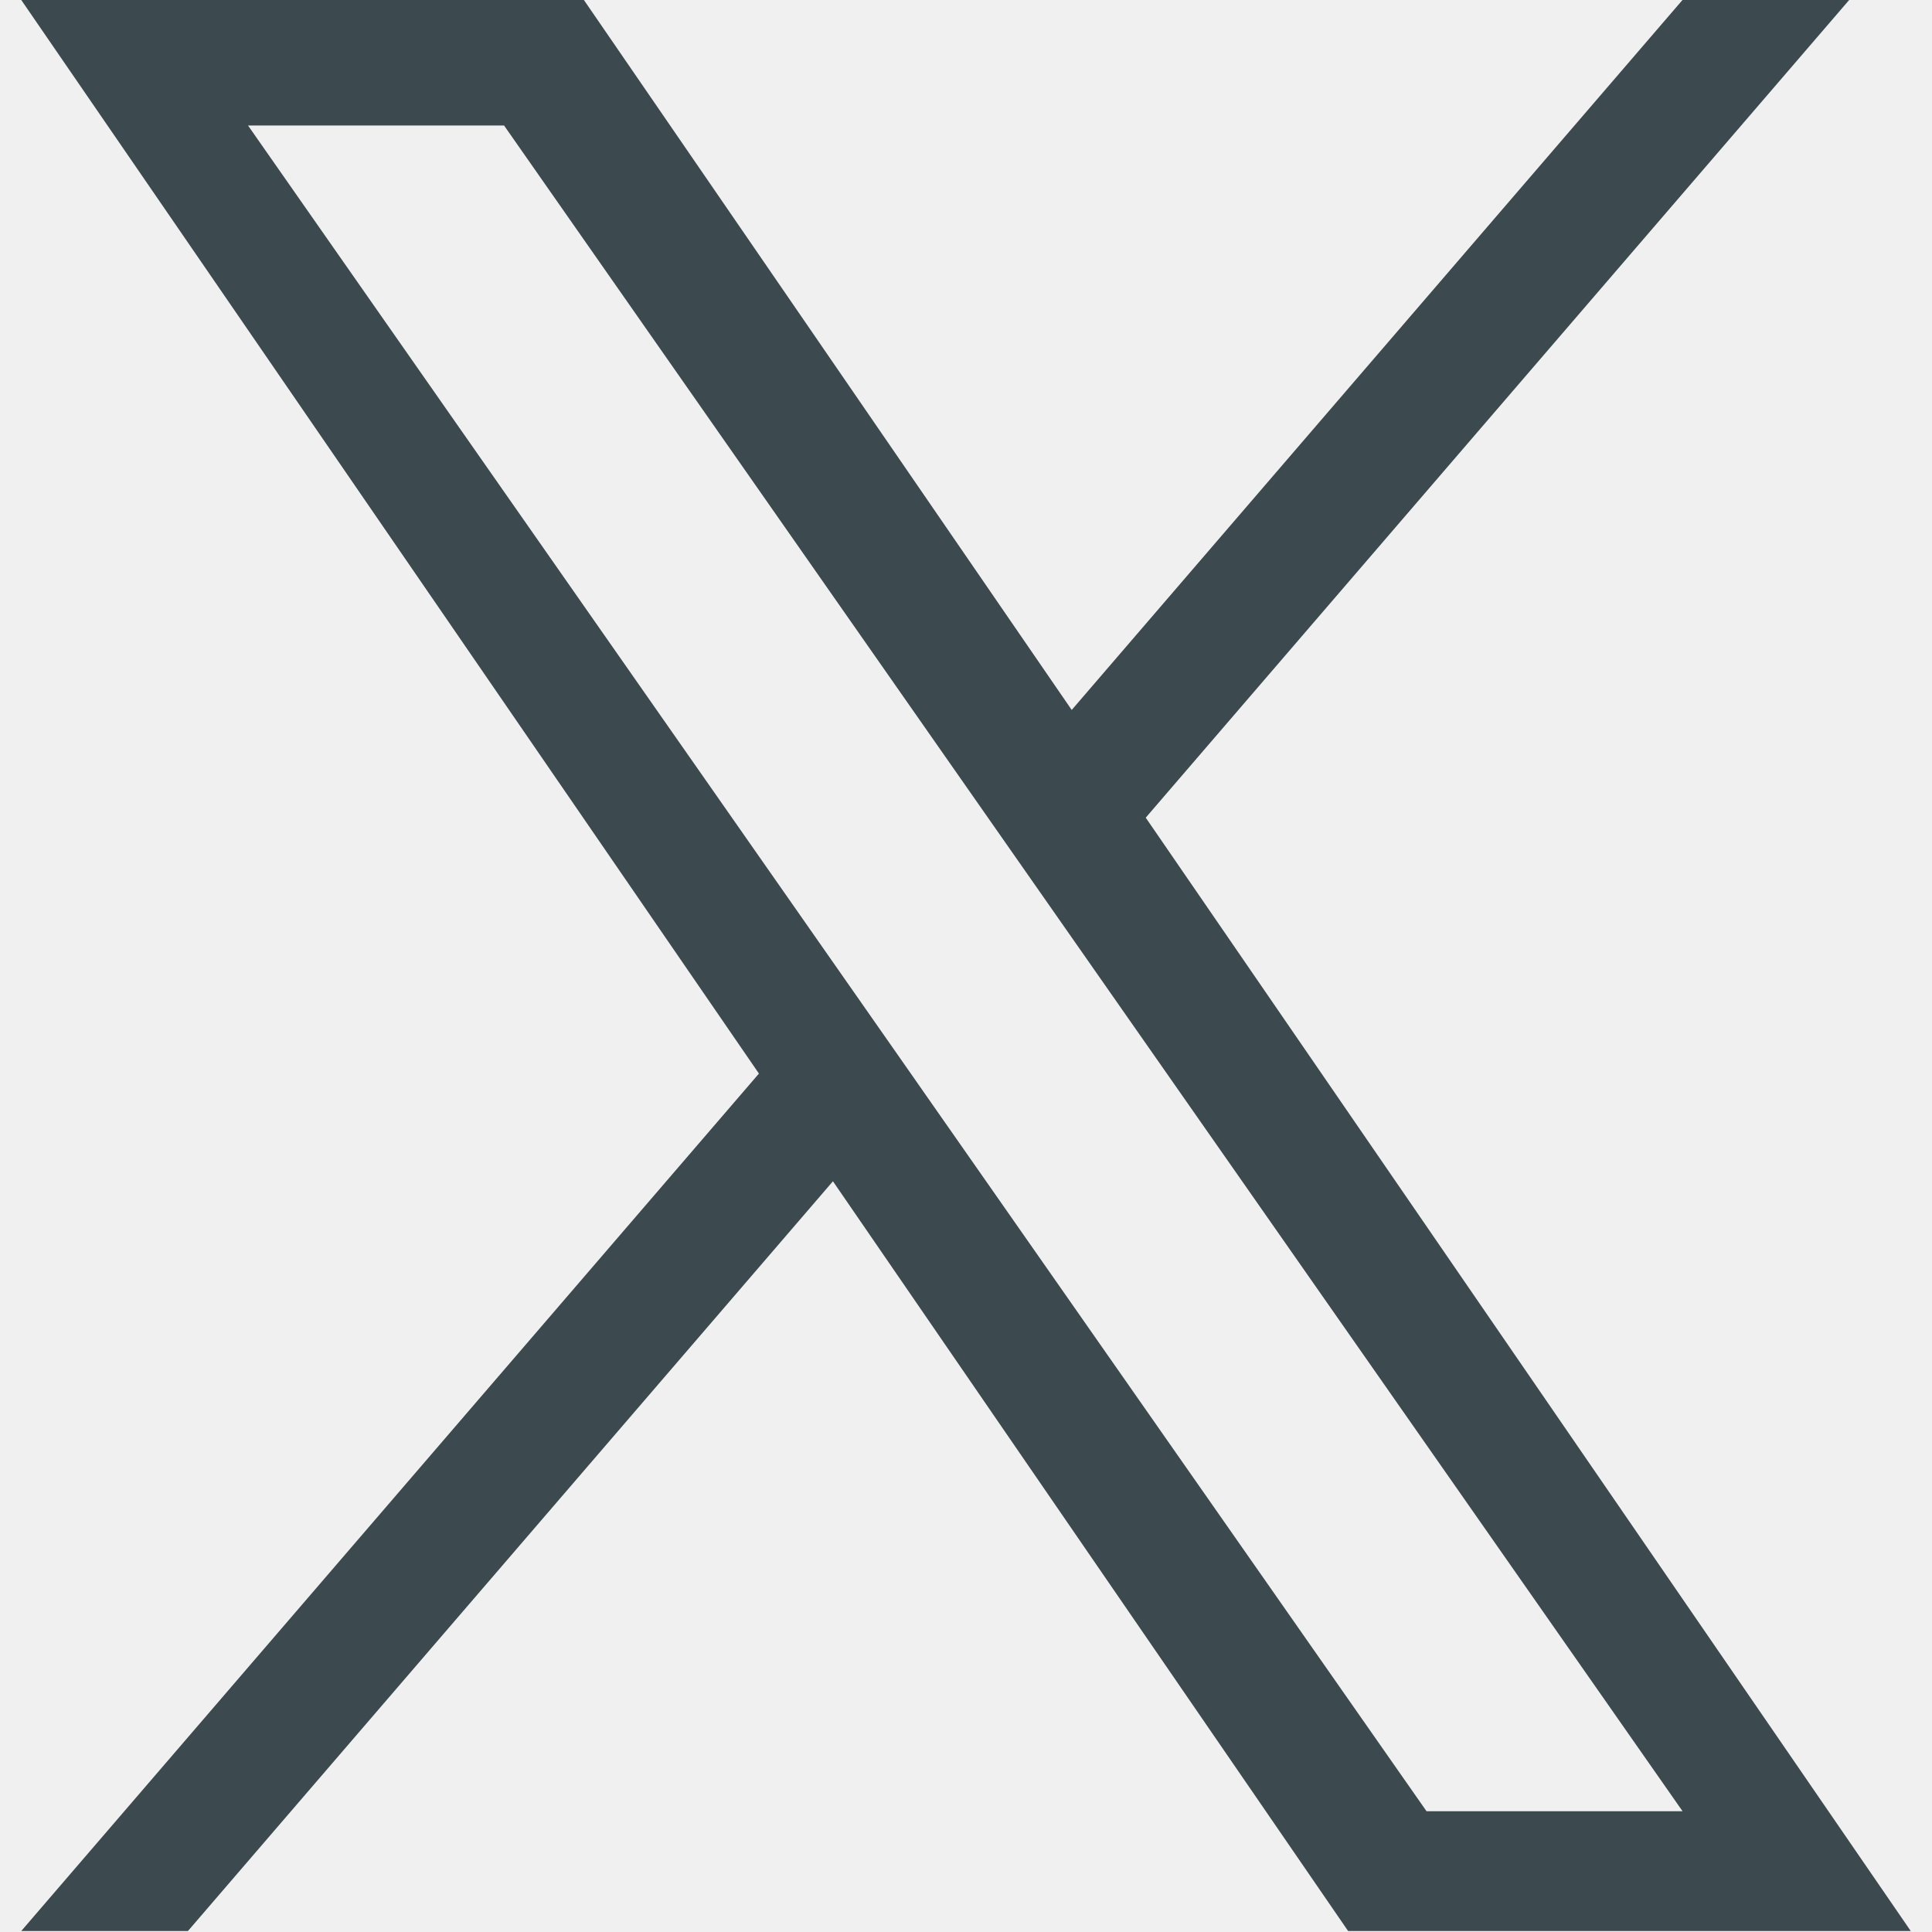
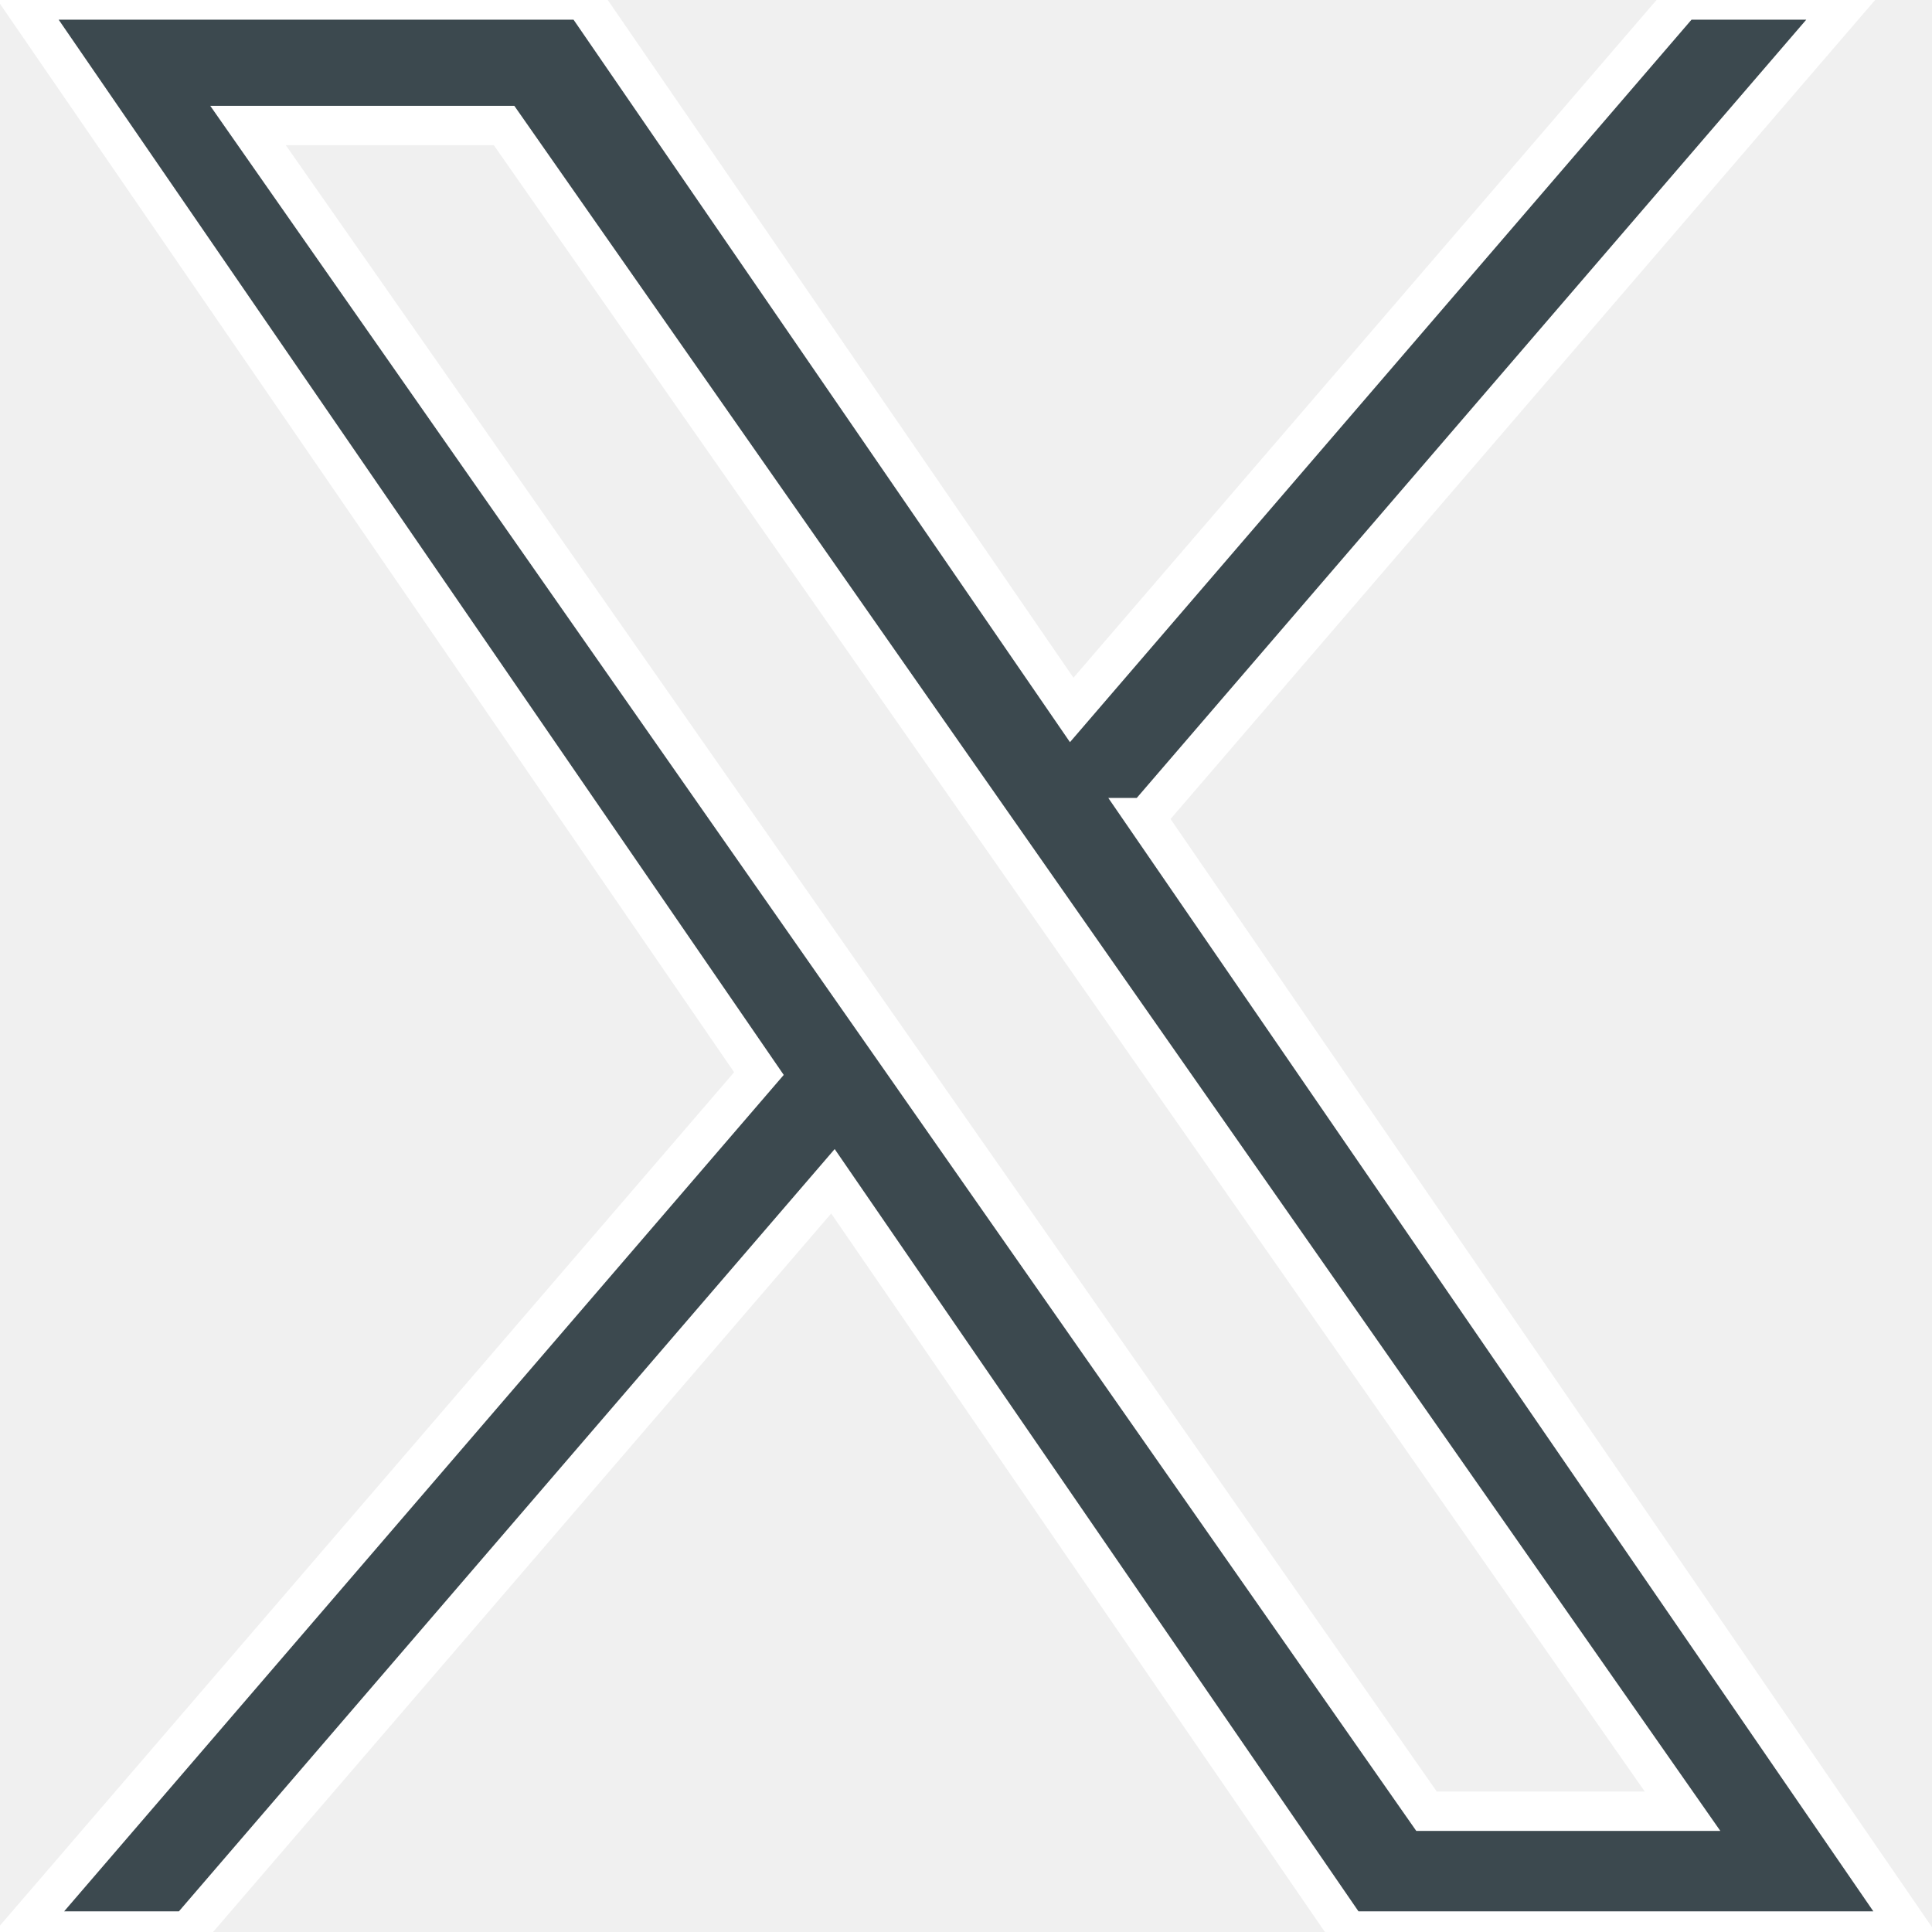
<svg xmlns="http://www.w3.org/2000/svg" width="30" height="30" viewBox="0 0 1200 1227" fill="none">
  <g id="Twitter 1">
-     <path id="Vector" fill-rule="evenodd" clip-rule="evenodd" d="M714.163 519.284L1160.89 0H1055.03L667.137 450.887L357.328 0H0L468.492 681.821L0 1226.37H105.866L515.491 750.218L842.672 1226.37H1200L714.137 519.284H714.163ZM569.165 687.828L521.697 619.934L144.011 79.694H306.615L611.412 515.685L658.88 583.579L1055.08 1150.3H892.476L569.165 687.854V687.828Z" fill="#3C494F" />
+     <path id="Vector" fill-rule="evenodd" clip-rule="evenodd" d="M714.163 519.284L1160.89 0H1055.03L667.137 450.887L357.328 0H0L468.492 681.821L0 1226.37H105.866L515.491 750.218L842.672 1226.37H1200L714.137 519.284H714.163ZM569.165 687.828L521.697 619.934L144.011 79.694H306.615L611.412 515.685L658.88 583.579L1055.08 1150.3H892.476L569.165 687.854V687.828Z" fill="#3C494F" stroke="white" stroke-width="25" />
  </g>
</svg>
